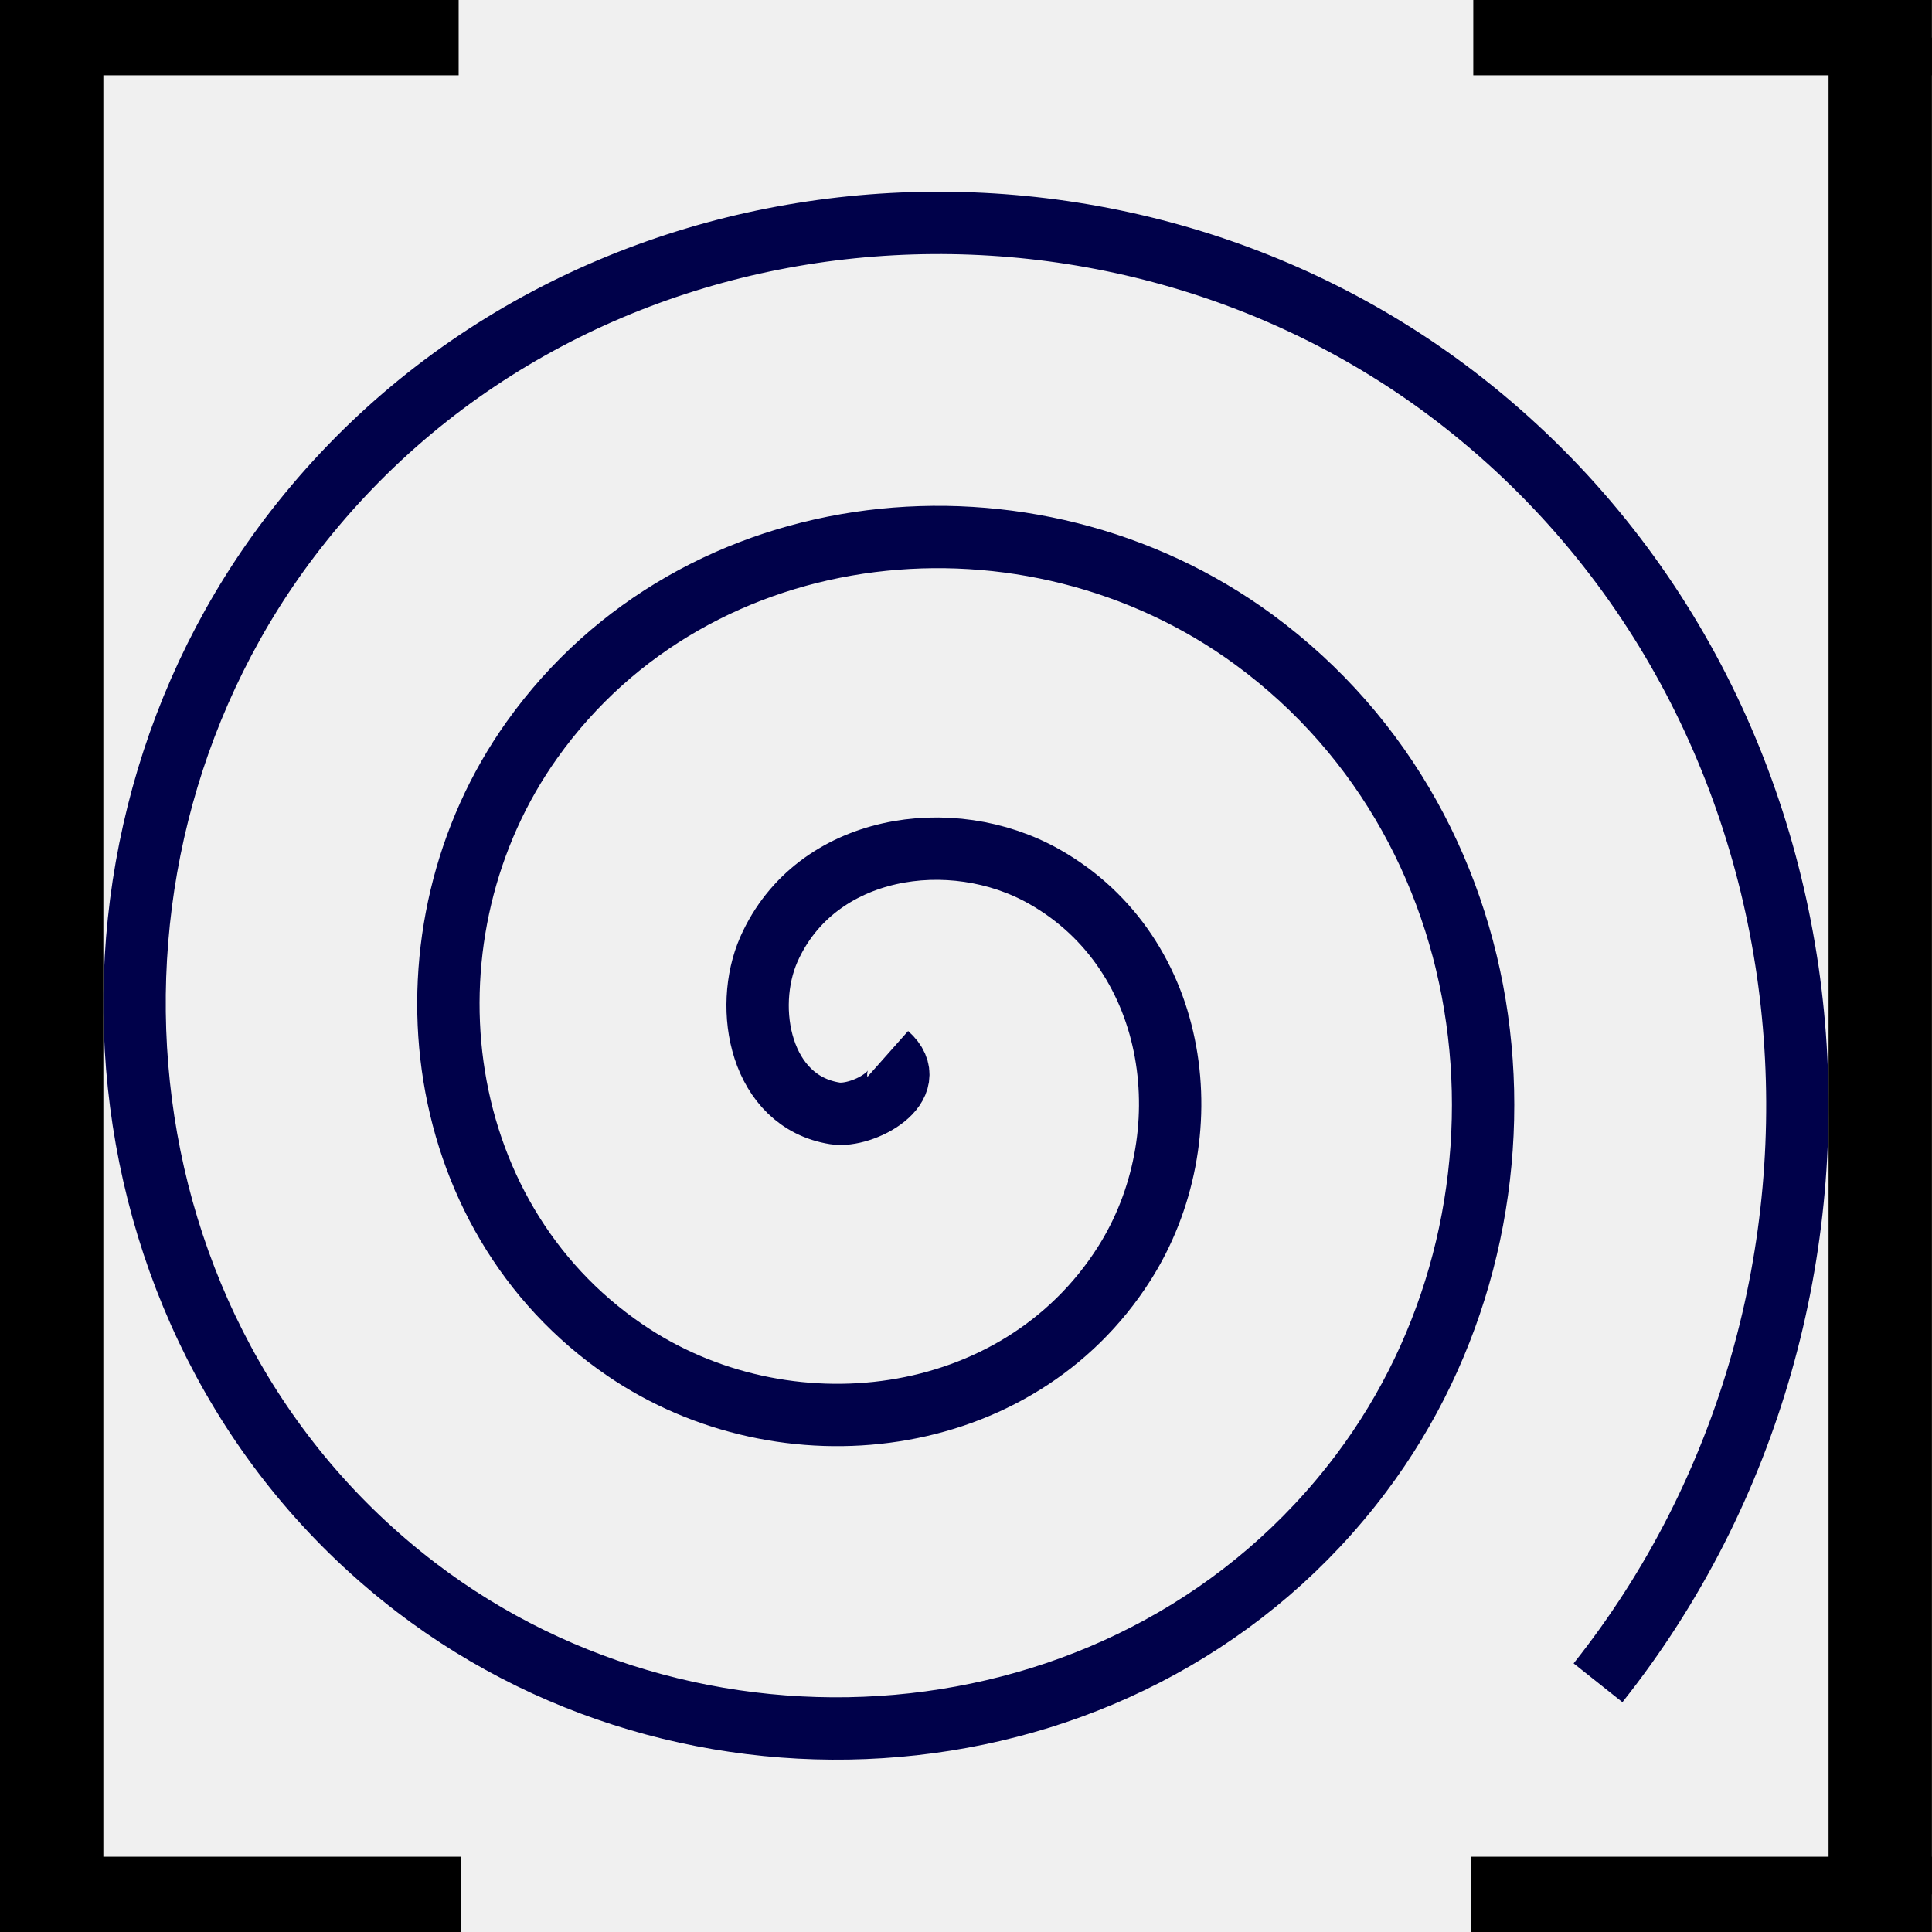
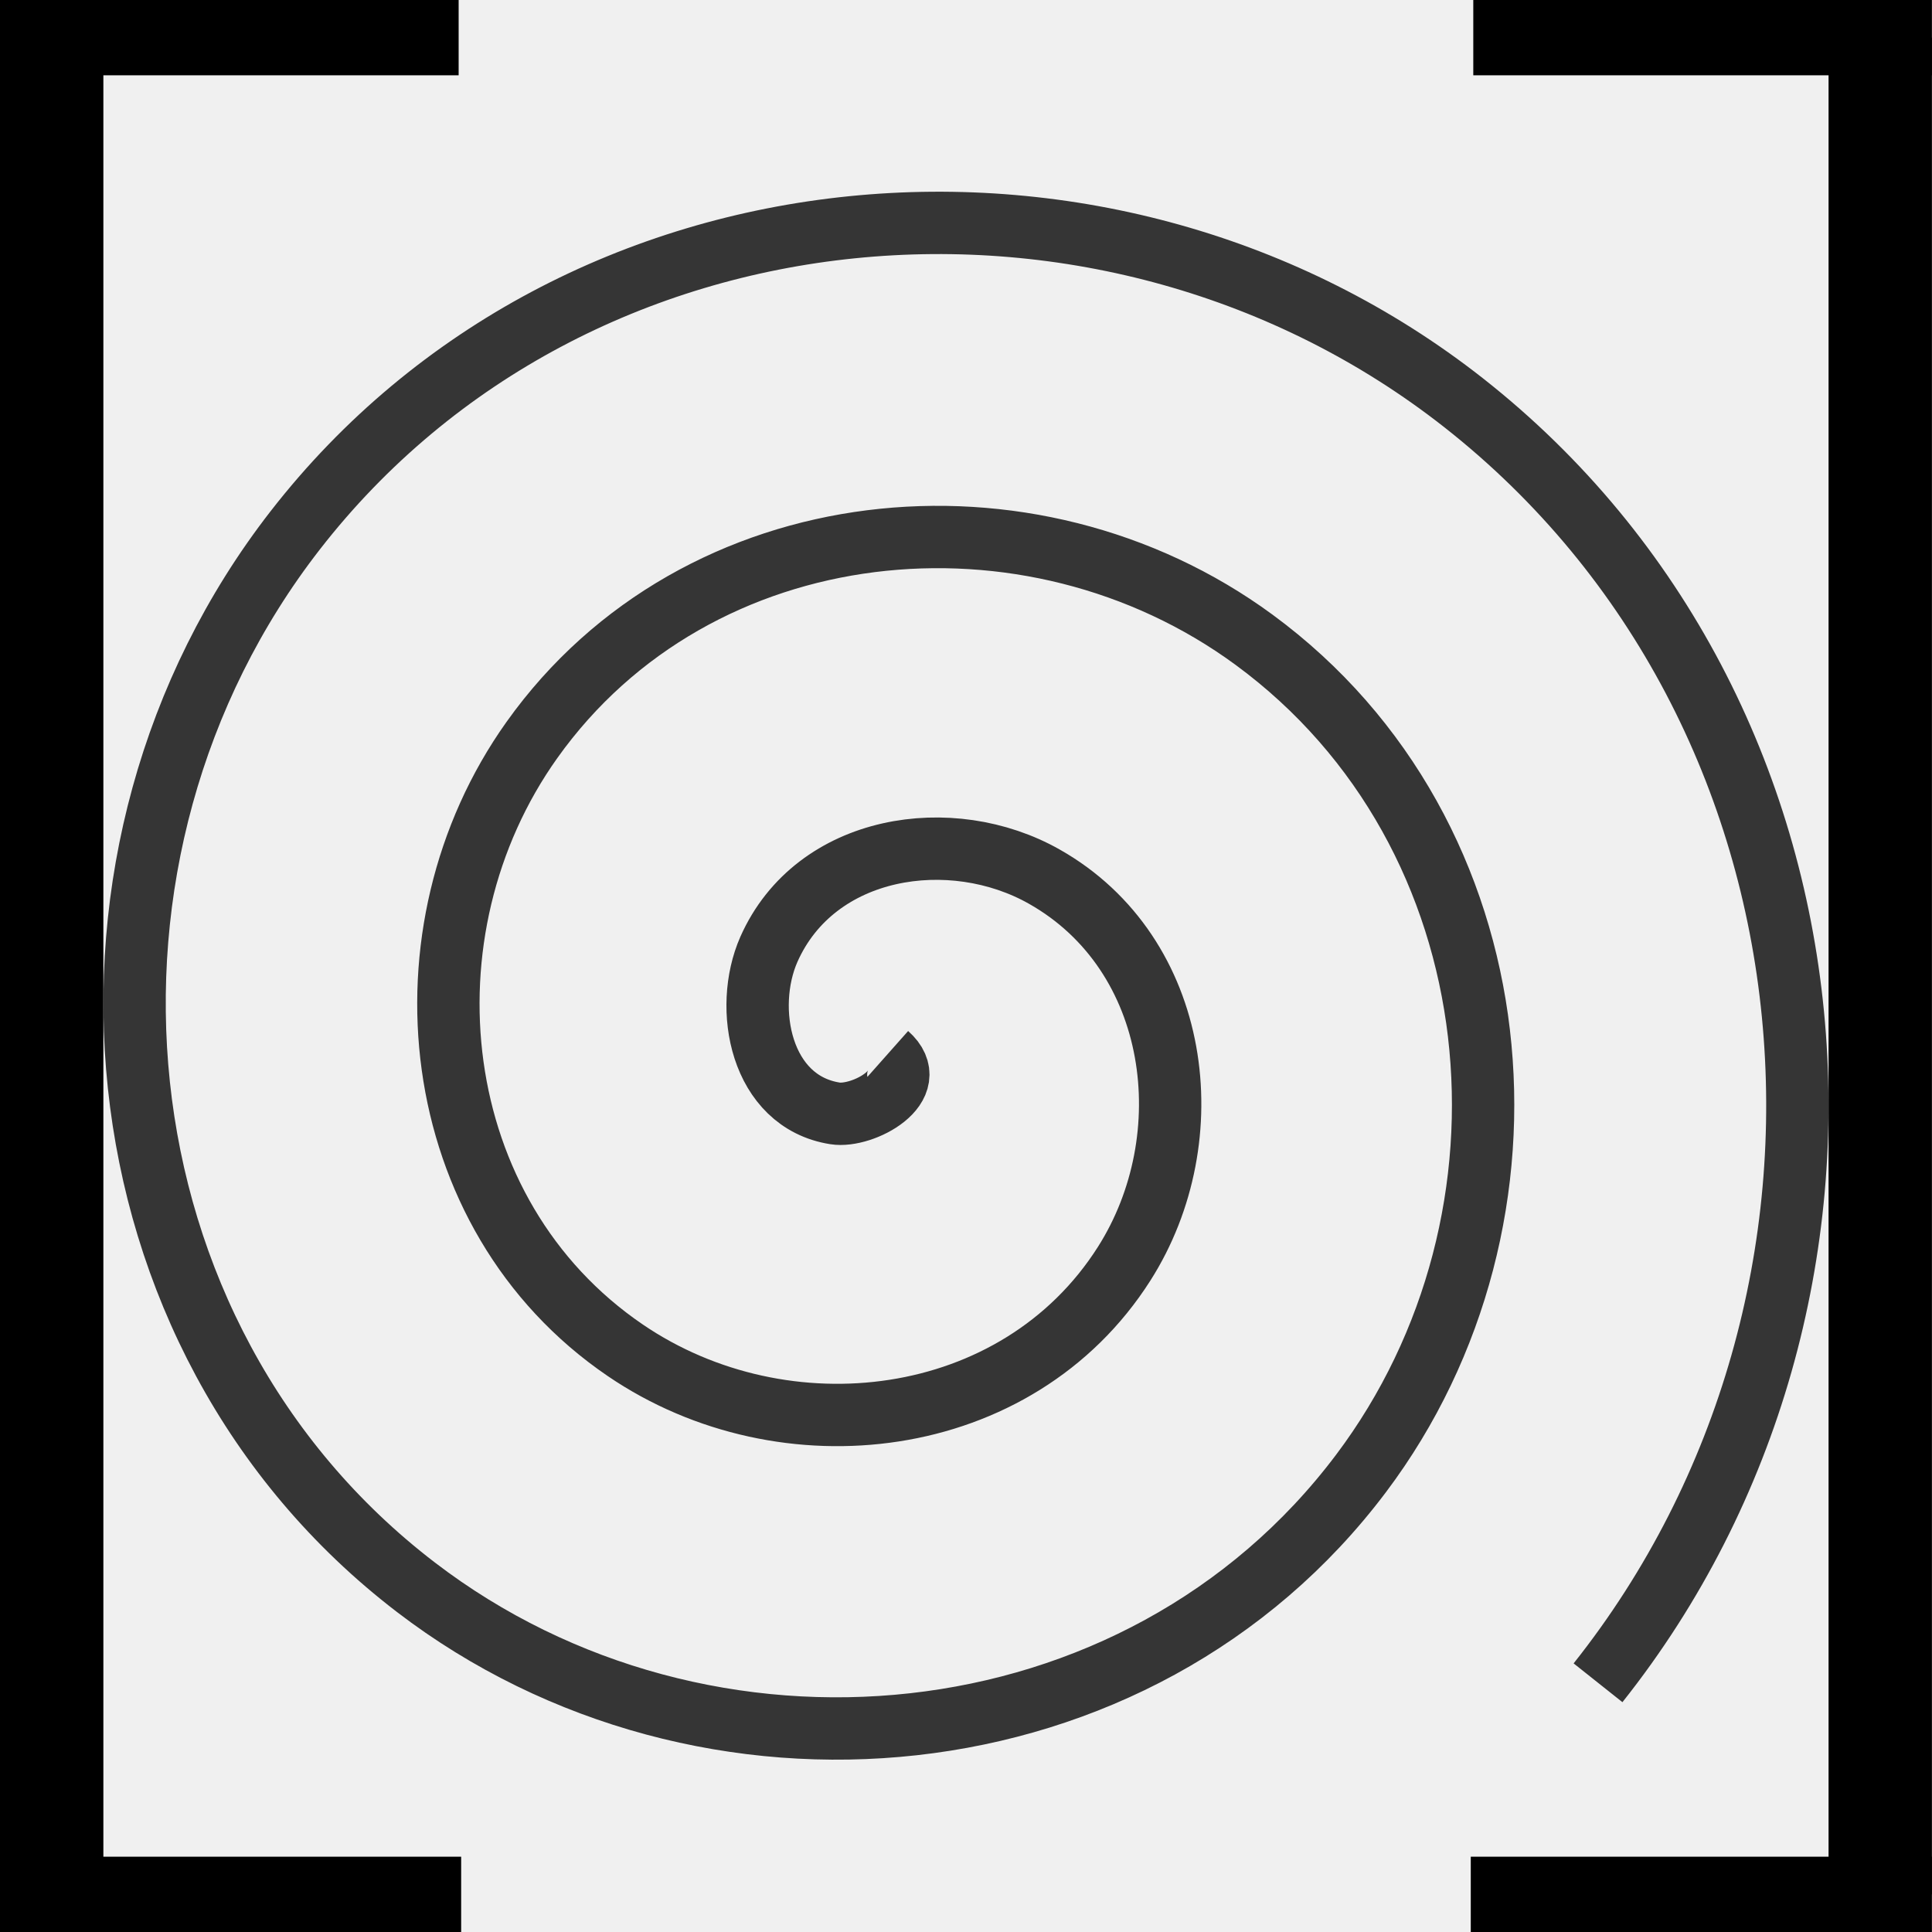
<svg xmlns="http://www.w3.org/2000/svg" width="32" height="32" viewBox="0 0 8.467 8.467" version="1.1" id="svg1">
  <defs id="defs1" />
  <g id="layer1">
    <g id="g3">
      <rect style="fill:#000000;stroke:#ffffff;stroke-width:0;stroke-opacity:0" id="rect1" width="2.01" height="0.33" x="0" y="-1.110223e-16" ry="1.0115166e-16" />
      <rect style="fill:#000000;stroke:#ffffff;stroke-width:0;stroke-opacity:0" id="rect2" width="0.453" height="8.137" x="0" y="0.165" ry="1.5355172e-16" />
      <rect style="fill:#000000;stroke:#ffffff;stroke-width:0;stroke-opacity:0" id="rect3" width="2.021" height="0.33" x="0" y="8.137" ry="1.1510349e-16" />
    </g>
-     <path style="fill:none;fill-rule:evenodd;stroke:#00014a;stroke-width:0.265" id="path3" d="M 3.16,1.615 C 3.311,1.749 3.054,1.885 2.937,1.866 2.62,1.816 2.546,1.419 2.656,1.169 2.854,0.722 3.432,0.636 3.827,0.86 4.407,1.188 4.507,1.969 4.166,2.505 3.712,3.219 2.721,3.333 2.046,2.873 1.197,2.295 1.07,1.092 1.649,0.279 2.351,-0.707 3.766,-0.846 4.718,-0.147 5.84,0.677 5.993,2.306 5.173,3.396 4.227,4.654 2.383,4.82 1.156,3.88 -0.239,2.812 -0.418,0.753 0.643,-0.612 1.833,-2.143 4.106,-2.335 5.609,-1.154 7.277,0.158 7.482,2.647 6.18,4.286" transform="matrix(1.031163,0,0,1.031163,0.6307672,2.955252)" />
+     <path style="fill:none;fill-rule:evenodd;stroke:#353535;stroke-width:0.265" id="path3" d="M 3.16,1.615 C 3.311,1.749 3.054,1.885 2.937,1.866 2.62,1.816 2.546,1.419 2.656,1.169 2.854,0.722 3.432,0.636 3.827,0.86 4.407,1.188 4.507,1.969 4.166,2.505 3.712,3.219 2.721,3.333 2.046,2.873 1.197,2.295 1.07,1.092 1.649,0.279 2.351,-0.707 3.766,-0.846 4.718,-0.147 5.84,0.677 5.993,2.306 5.173,3.396 4.227,4.654 2.383,4.82 1.156,3.88 -0.239,2.812 -0.418,0.753 0.643,-0.612 1.833,-2.143 4.106,-2.335 5.609,-1.154 7.277,0.158 7.482,2.647 6.18,4.286" transform="matrix(1.031163,0,0,1.031163,0.6307672,2.955252)" />
    <g id="g6" transform="matrix(-1,0,0,1,8.466667,0)">
      <rect style="fill:#000000;stroke:#ffffff;stroke-width:0;stroke-opacity:0" id="rect4" width="2.01" height="0.33" x="0" y="-1.110223e-16" ry="1.0115166e-16" />
      <rect style="fill:#000000;stroke:#ffffff;stroke-width:0;stroke-opacity:0" id="rect5" width="0.453" height="8.137" x="0" y="0.165" ry="1.5355172e-16" />
      <rect style="fill:#000000;stroke:#ffffff;stroke-width:0;stroke-opacity:0" id="rect6" width="2.021" height="0.33" x="0" y="8.137" ry="1.1510349e-16" />
    </g>
  </g>
</svg>
